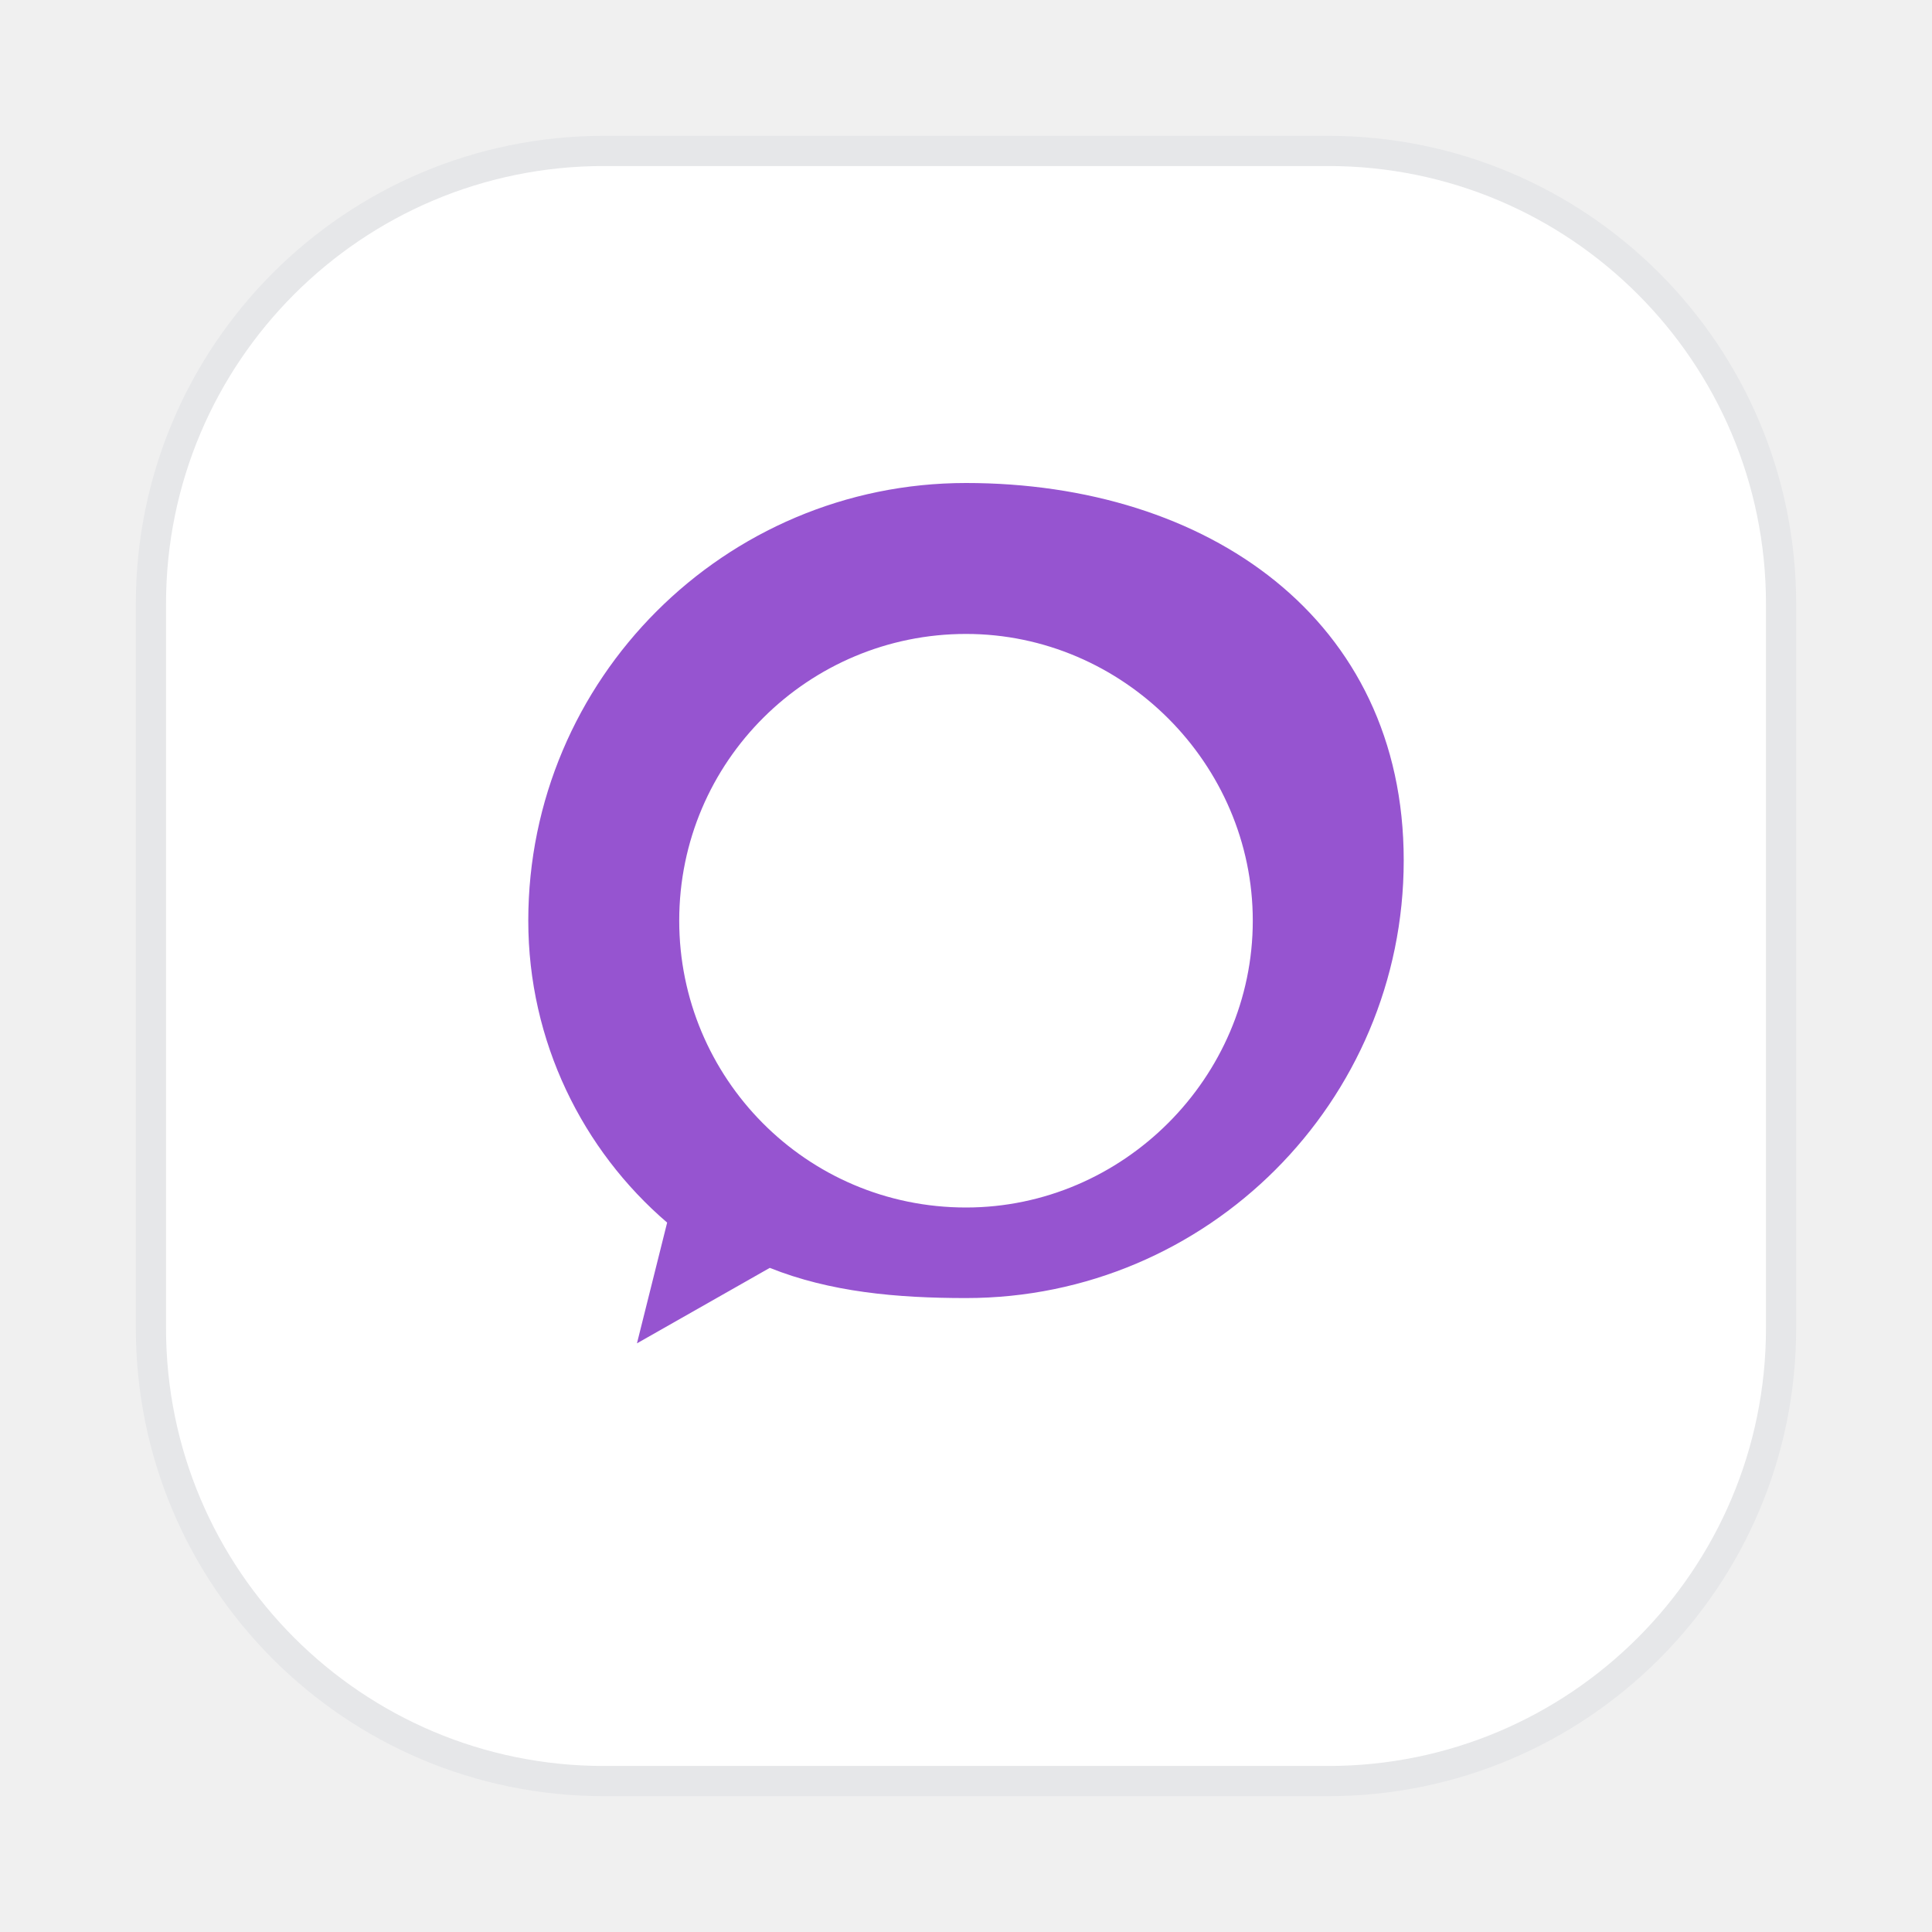
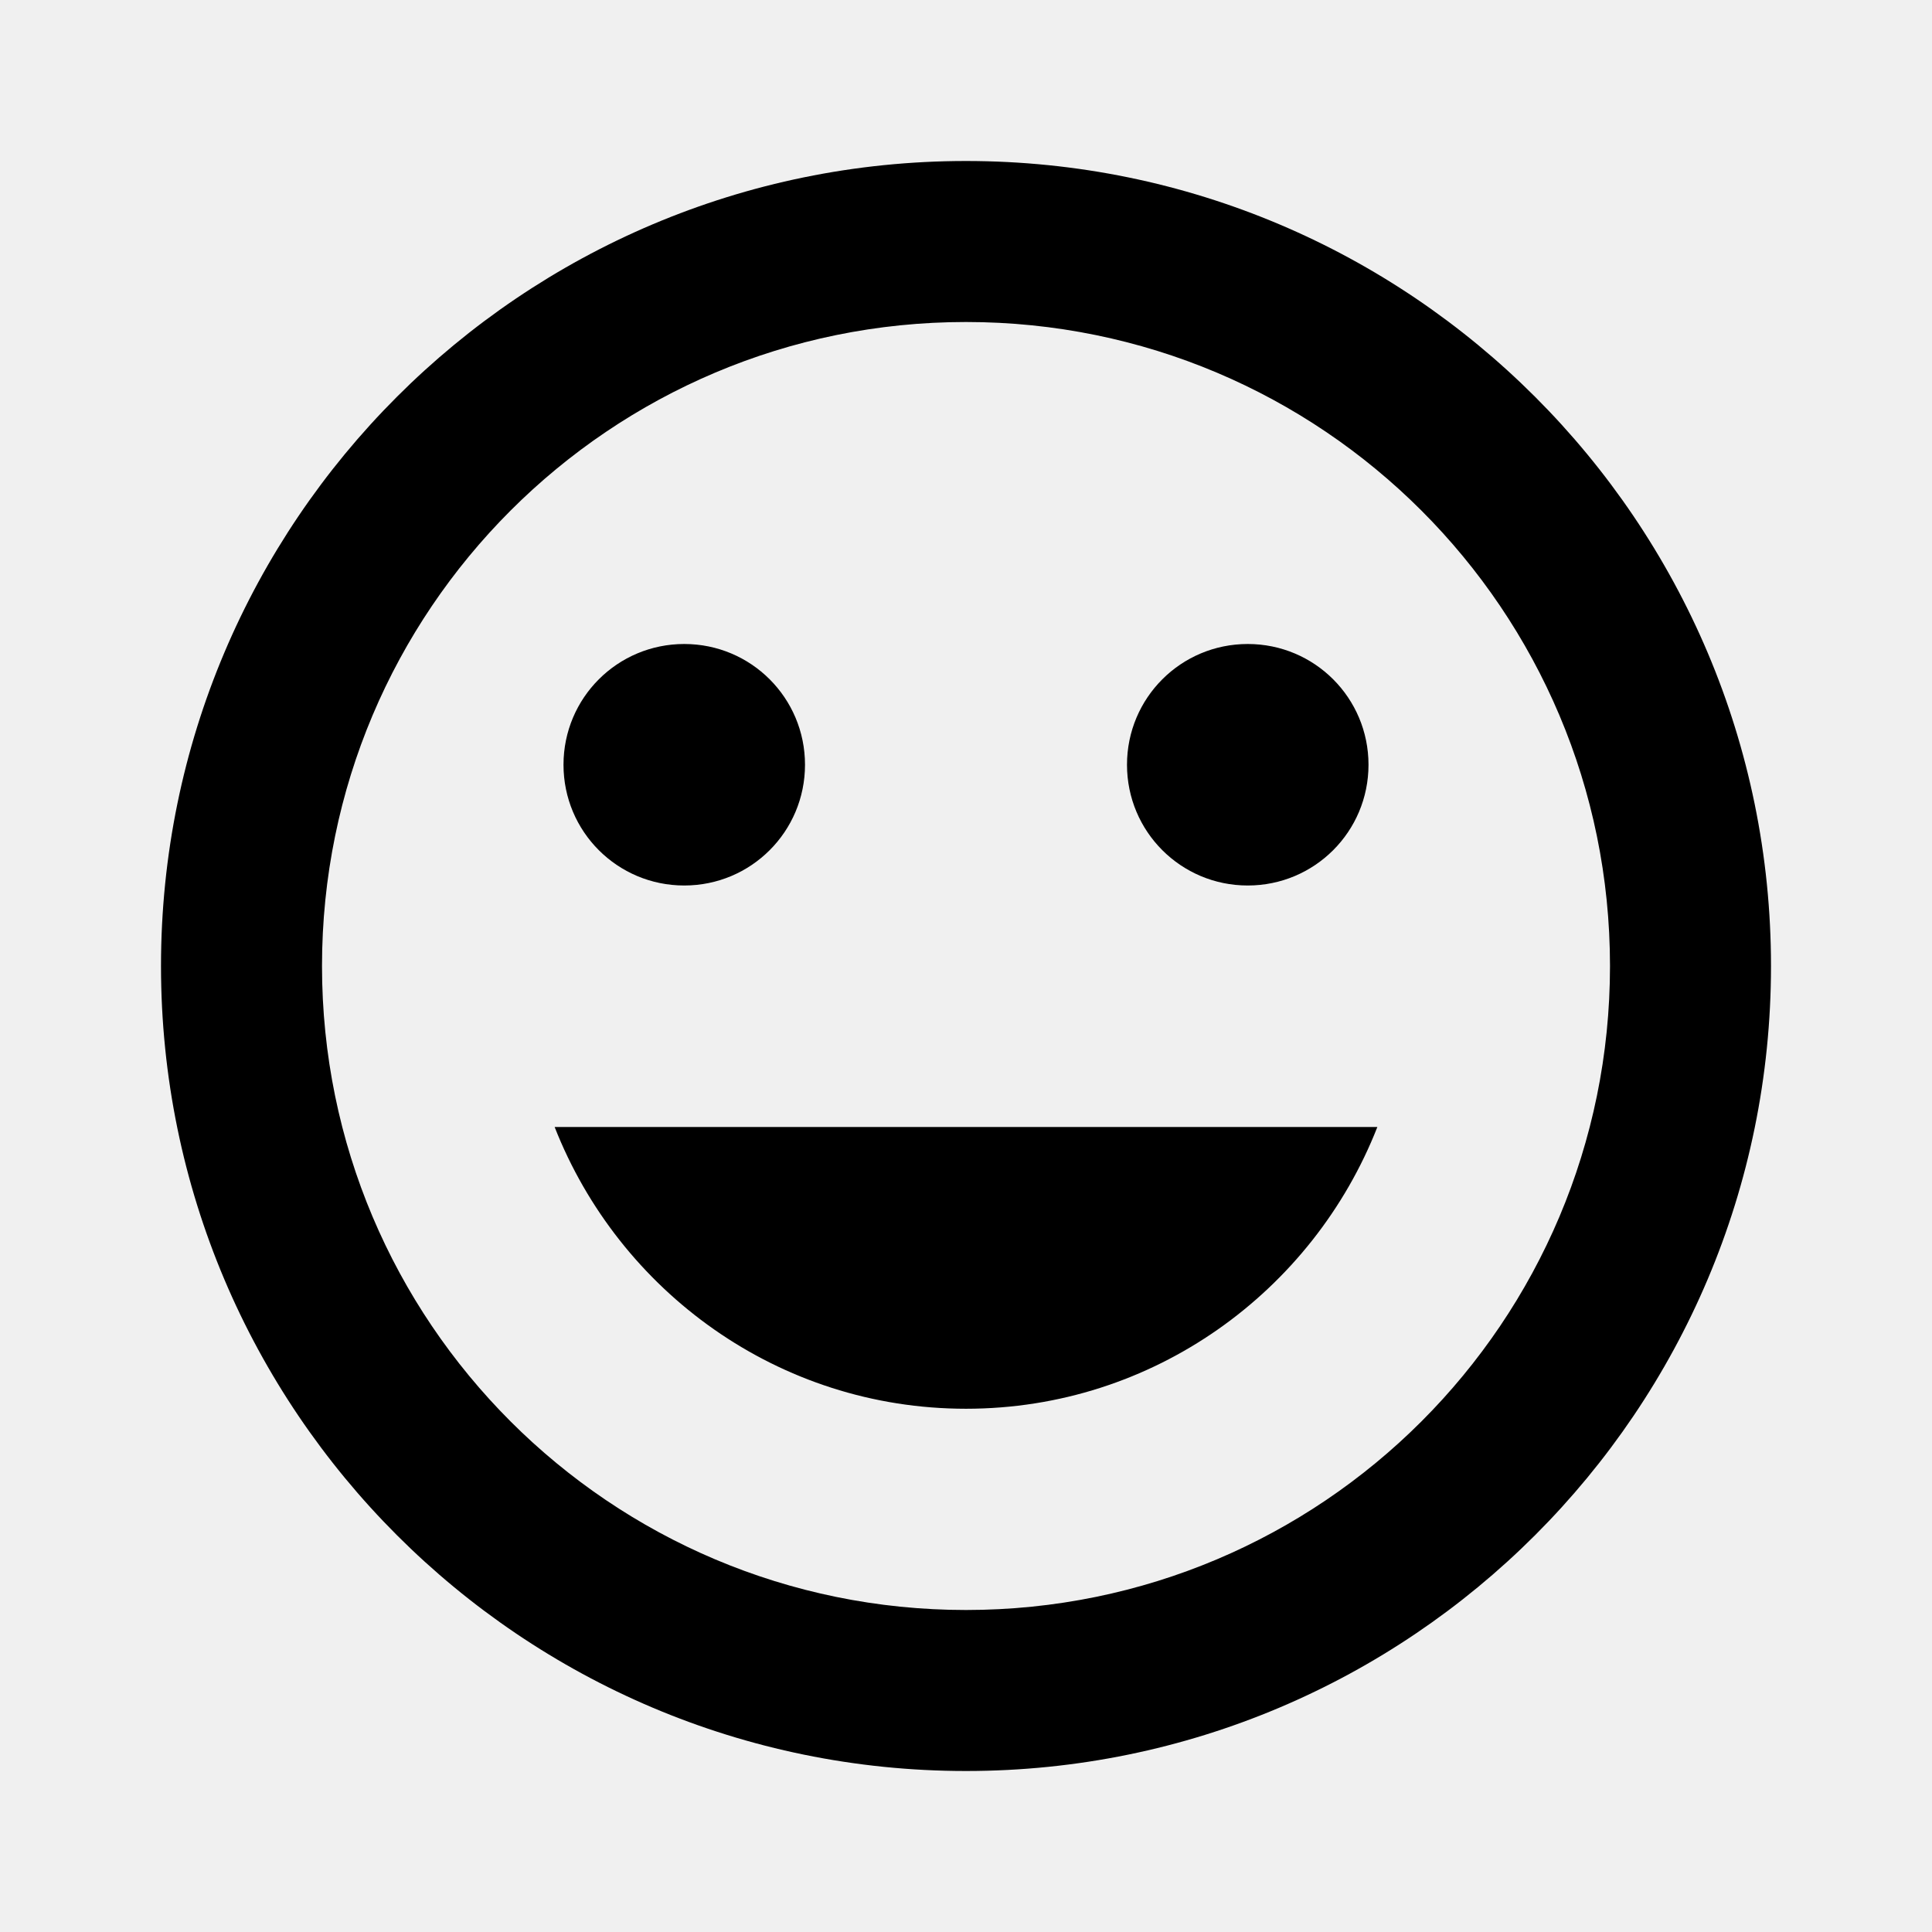
- <svg xmlns="http://www.w3.org/2000/svg" viewBox="0 0 64 64">
-   <rect x="5" y="5" width="54" height="54" rx="15" fill="#fff" stroke="#e6e7e9" />
-   <path d="M32 16c-8 0-14.5 6.5-14.5 14.5 0 4 1.8 7.6 4.6 10l-1 4 4.4-2.5c2 .8 4.2 1 6.5 1 8 0 14.5-6.5 14.5-14.5S40 16 32 16zm0 24c-5.3 0-9.5-4.3-9.5-9.5 0-5.3 4.3-9.5 9.5-9.5 5.2 0 9.5 4.3 9.5 9.5 0 5.2-4.3 9.5-9.5 9.5z" fill="#9654d0" />
-   <circle cx="32" cy="30.5" r="2" fill="#fff" />
-   <circle cx="38" cy="33" r="2" fill="#fff" />
-   <circle cx="26" cy="33" r="2" fill="#fff" />
+ <svg xmlns="http://www.w3.org/2000/svg" viewBox="0 0 24 24">
+   <path d="M12 2C6.48 2 2 6.48 2 12s4.48 10 10 10 10-4.48 10-10S17.52 2 12 2zm0 18c-4.42 0-8-3.58-8-8s3.58-8 8-8 8 3.58 8 8-3.58 8-8 8zm3.5-9c.83 0 1.5-.67 1.5-1.5S16.33 8 15.5 8 14 8.67 14 9.5s.67 1.5 1.5 1.5zm-7 0c.83 0 1.5-.67 1.5-1.5S9.33 8 8.5 8 7 8.67 7 9.5 7.67 11 8.5 11zm3.5 6.5c2.33 0 4.31-1.46 5.11-3.5H6.89c.8 2.04 2.78 3.5 5.11 3.5z" fill="black" />
</svg>
